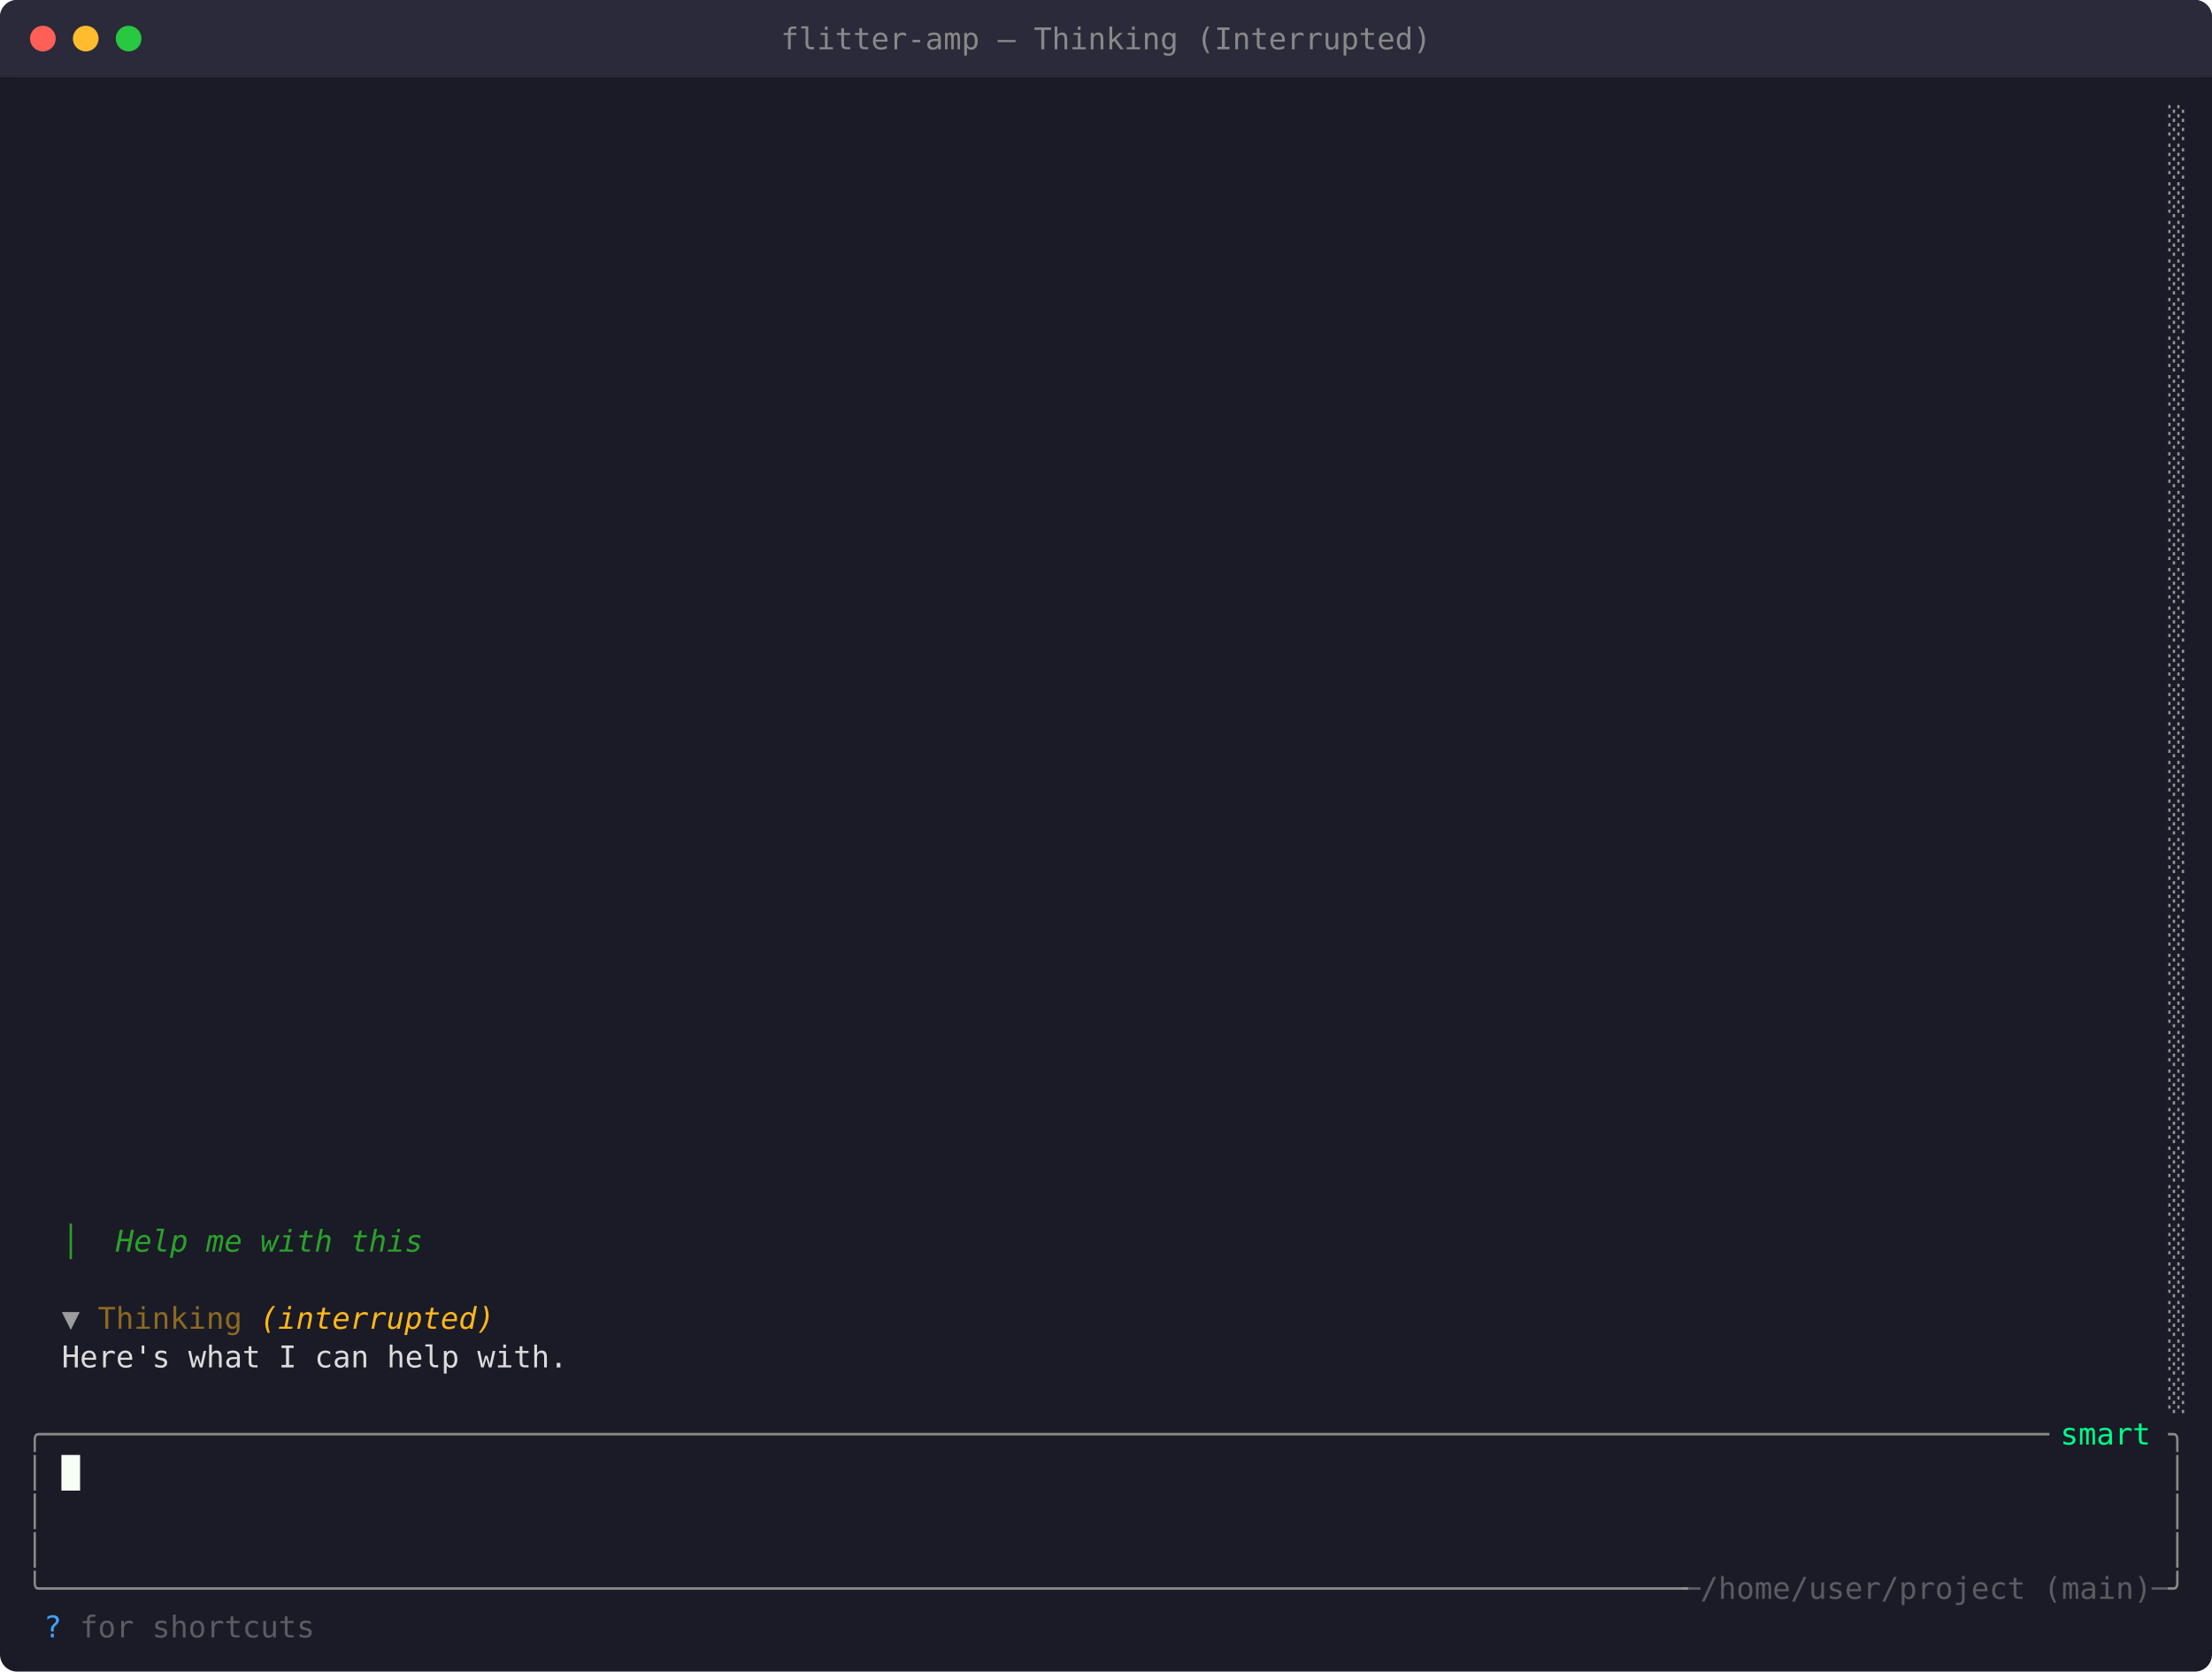
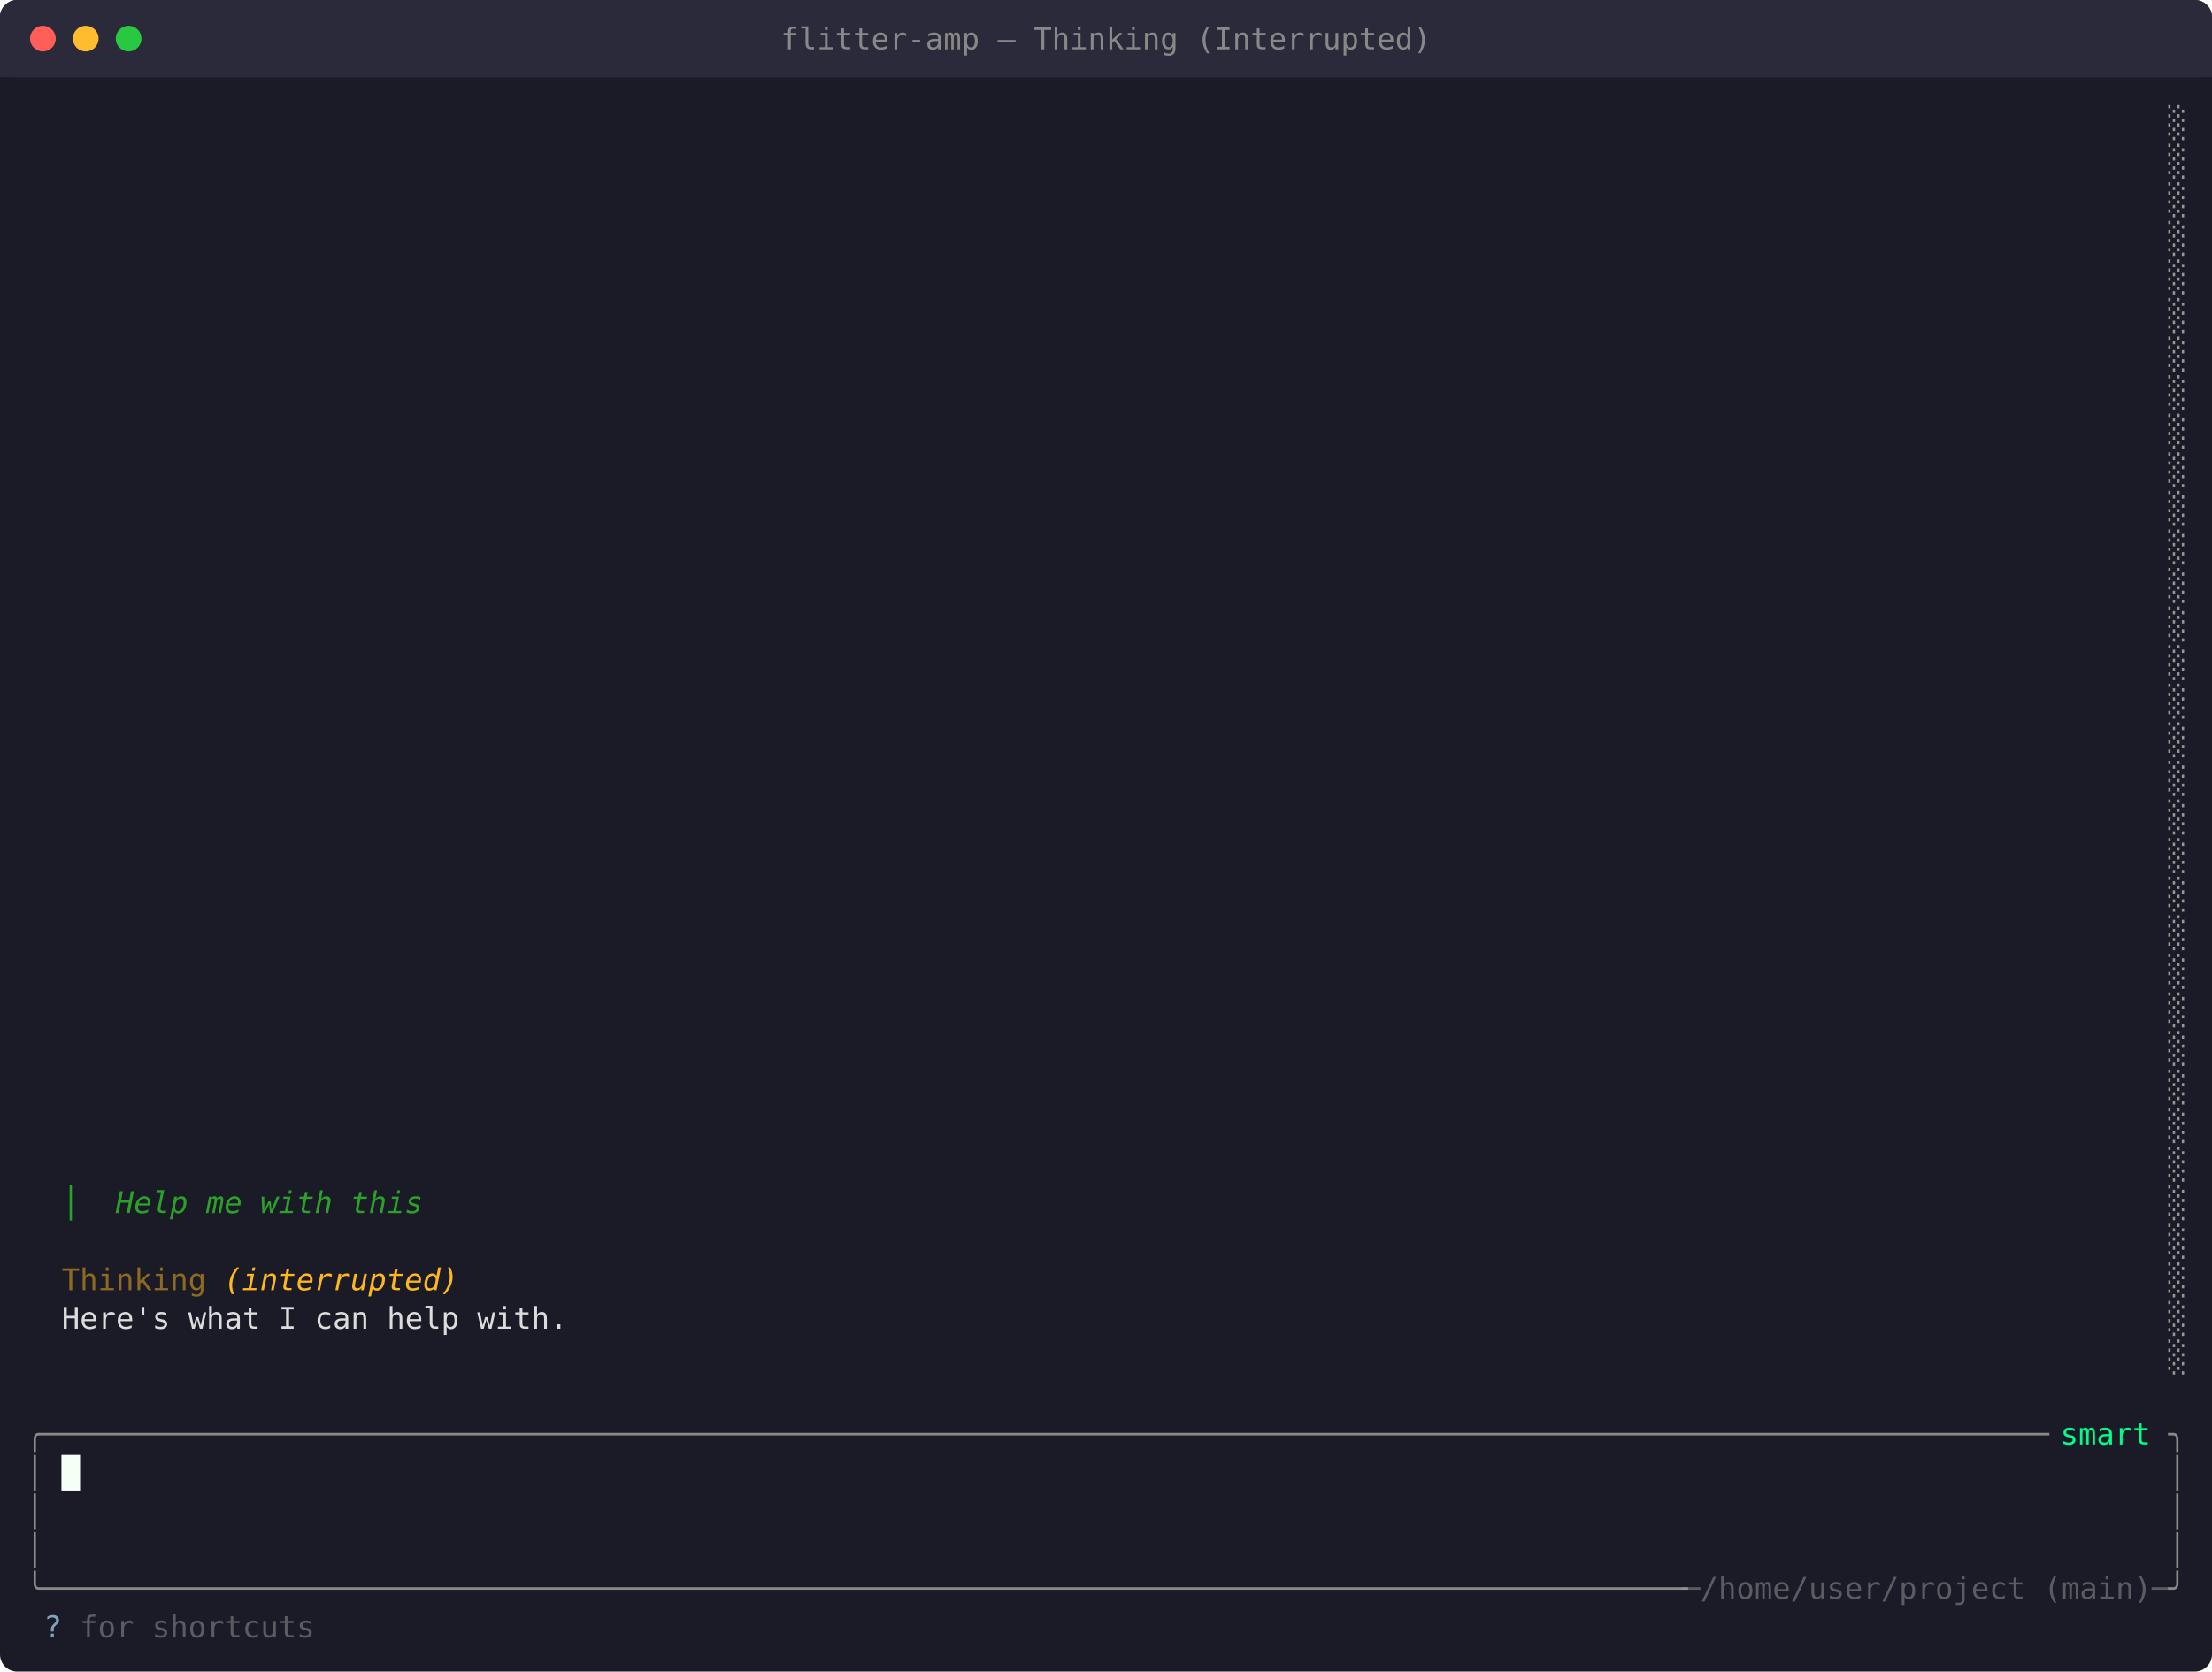
<svg xmlns="http://www.w3.org/2000/svg" viewBox="0 0 1032 780" width="1032" height="780">
  <defs>
    <style>text { font-family: JetBrains Mono, Menlo, Consolas, monospace; font-size: 14px; }</style>
  </defs>
  <rect width="1032" height="780" fill="#1a1b26" rx="8" ry="8" />
  <rect x="0" y="0" width="1032" height="36" fill="#2a2a3a" rx="8" ry="8" />
  <rect x="0" y="18" width="1032" height="18" fill="#2a2a3a" />
  <circle cx="20" cy="18" r="6" fill="#ff5f57" />
  <circle cx="40" cy="18" r="6" fill="#febc2e" />
  <circle cx="60" cy="18" r="6" fill="#28c840" />
  <text x="516" y="23" text-anchor="middle" font-family="JetBrains Mono, Menlo, Consolas, monospace" font-size="12" fill="#888">flitter-amp — Thinking (Interrupted)</text>
  <text x="1011.6" y="62.04" style="fill:#969896" xml:space="preserve">░</text>
  <text x="1011.6" y="80.04" style="fill:#969896" xml:space="preserve">░</text>
  <text x="1011.6" y="98.04" style="fill:#969896" xml:space="preserve">░</text>
  <text x="1011.6" y="116.04" style="fill:#969896" xml:space="preserve">░</text>
  <text x="1011.6" y="134.04" style="fill:#969896" xml:space="preserve">░</text>
  <text x="1011.6" y="152.04" style="fill:#969896" xml:space="preserve">░</text>
  <text x="1011.6" y="170.04" style="fill:#969896" xml:space="preserve">░</text>
  <text x="1011.6" y="188.04" style="fill:#969896" xml:space="preserve">░</text>
  <text x="1011.6" y="206.04" style="fill:#969896" xml:space="preserve">░</text>
  <text x="1011.6" y="224.04" style="fill:#969896" xml:space="preserve">░</text>
  <text x="1011.6" y="242.04" style="fill:#969896" xml:space="preserve">░</text>
  <text x="1011.6" y="260.04" style="fill:#969896" xml:space="preserve">░</text>
  <text x="1011.6" y="278.04" style="fill:#969896" xml:space="preserve">░</text>
  <text x="1011.6" y="296.04" style="fill:#969896" xml:space="preserve">░</text>
  <text x="1011.6" y="314.04" style="fill:#969896" xml:space="preserve">░</text>
  <text x="1011.6" y="332.04" style="fill:#969896" xml:space="preserve">░</text>
  <text x="1011.6" y="350.04" style="fill:#969896" xml:space="preserve">░</text>
  <text x="1011.6" y="368.04" style="fill:#969896" xml:space="preserve">░</text>
  <text x="1011.6" y="386.04" style="fill:#969896" xml:space="preserve">░</text>
  <text x="1011.6" y="404.04" style="fill:#969896" xml:space="preserve">░</text>
  <text x="1011.6" y="422.04" style="fill:#969896" xml:space="preserve">░</text>
  <text x="1011.6" y="440.04" style="fill:#969896" xml:space="preserve">░</text>
  <text x="1011.6" y="458.04" style="fill:#969896" xml:space="preserve">░</text>
  <text x="1011.6" y="476.04" style="fill:#969896" xml:space="preserve">░</text>
  <text x="1011.6" y="494.04" style="fill:#969896" xml:space="preserve">░</text>
  <text x="1011.6" y="512.04" style="fill:#969896" xml:space="preserve">░</text>
  <text x="1011.6" y="530.04" style="fill:#969896" xml:space="preserve">░</text>
  <text x="1011.6" y="548.04" style="fill:#969896" xml:space="preserve">░</text>
+   <text x="28.8" y="566.04" style="fill:#2ba12b" xml:space="preserve">│</text>
+   <text x="54" y="566.04" style="fill:#2ba12b;font-style:italic" xml:space="preserve">Help me with this</text>
  <text x="1011.6" y="566.04" style="fill:#969896" xml:space="preserve">░</text>
-   <text x="28.8" y="584.04" style="fill:#2ba12b" xml:space="preserve">│</text>
-   <text x="54" y="584.04" style="fill:#2ba12b;font-style:italic" xml:space="preserve">Help me with this</text>
  <text x="1011.6" y="584.04" style="fill:#969896" xml:space="preserve">░</text>
+   <text x="28.8" y="602.04" style="fill:#ffb71b;opacity:0.5" xml:space="preserve">Thinking</text>
+   <text x="96" y="602.04" style="fill:#ffb71b;font-style:italic" xml:space="preserve"> (interrupted)</text>
  <text x="1011.6" y="602.04" style="fill:#969896" xml:space="preserve">░</text>
-   <text x="28.8" y="620.04" style="fill:#9c9c9c" xml:space="preserve">▼ </text>
-   <text x="45.6" y="620.04" style="fill:#ffb71b;opacity:0.5" xml:space="preserve">Thinking</text>
-   <text x="112.8" y="620.04" style="fill:#ffb71b;font-style:italic" xml:space="preserve"> (interrupted)</text>
+   <text x="28.8" y="620.04" style="fill:#dcdcdc" xml:space="preserve">Here's what I can help with.</text>
  <text x="1011.6" y="620.04" style="fill:#969896" xml:space="preserve">░</text>
-   <text x="28.8" y="638.04" style="fill:#dcdcdc" xml:space="preserve">Here's what I can help with.</text>
  <text x="1011.6" y="638.04" style="fill:#969896" xml:space="preserve">░</text>
-   <text x="1011.6" y="656.04" style="fill:#969896" xml:space="preserve">░</text>
  <text x="12" y="674.04" style="fill:#878b86" xml:space="preserve">╭───────────────────────────────────────────────────────────────────────────────────────────────────────────────</text>
  <text x="952.8" y="674.04" style="fill:#00ff88" xml:space="preserve"> smart </text>
  <text x="1011.6" y="674.04" style="fill:#878b86" xml:space="preserve">╮</text>
  <text x="12" y="692.04" style="fill:#878b86" xml:space="preserve">│</text>
  <text x="28.8" y="692.04" style="fill:#f6fff5" xml:space="preserve">█</text>
  <text x="1011.6" y="692.04" style="fill:#878b86" xml:space="preserve">│</text>
  <text x="12" y="710.04" style="fill:#878b86" xml:space="preserve">│</text>
  <text x="1011.6" y="710.04" style="fill:#878b86" xml:space="preserve">│</text>
  <text x="12" y="728.04" style="fill:#878b86" xml:space="preserve">│</text>
  <text x="1011.6" y="728.04" style="fill:#878b86" xml:space="preserve">│</text>
  <text x="12" y="746.04" style="fill:#878b86" xml:space="preserve">╰───────────────────────────────────────────────────────────────────────────────────────────</text>
  <text x="784.8" y="746.04" style="fill:#9c9c9c;opacity:0.5" xml:space="preserve">─/home/user/project (main)─</text>
  <text x="1011.6" y="746.04" style="fill:#878b86" xml:space="preserve">╯</text>
-   <text x="20.4" y="764.04" style="fill:#42a1ff" xml:space="preserve">?</text>
+   <text x="20.4" y="764.04" style="fill:#81a2be" xml:space="preserve">?</text>
  <text x="28.8" y="764.04" style="fill:#9c9c9c;opacity:0.5" xml:space="preserve"> for shortcuts</text>
</svg>
